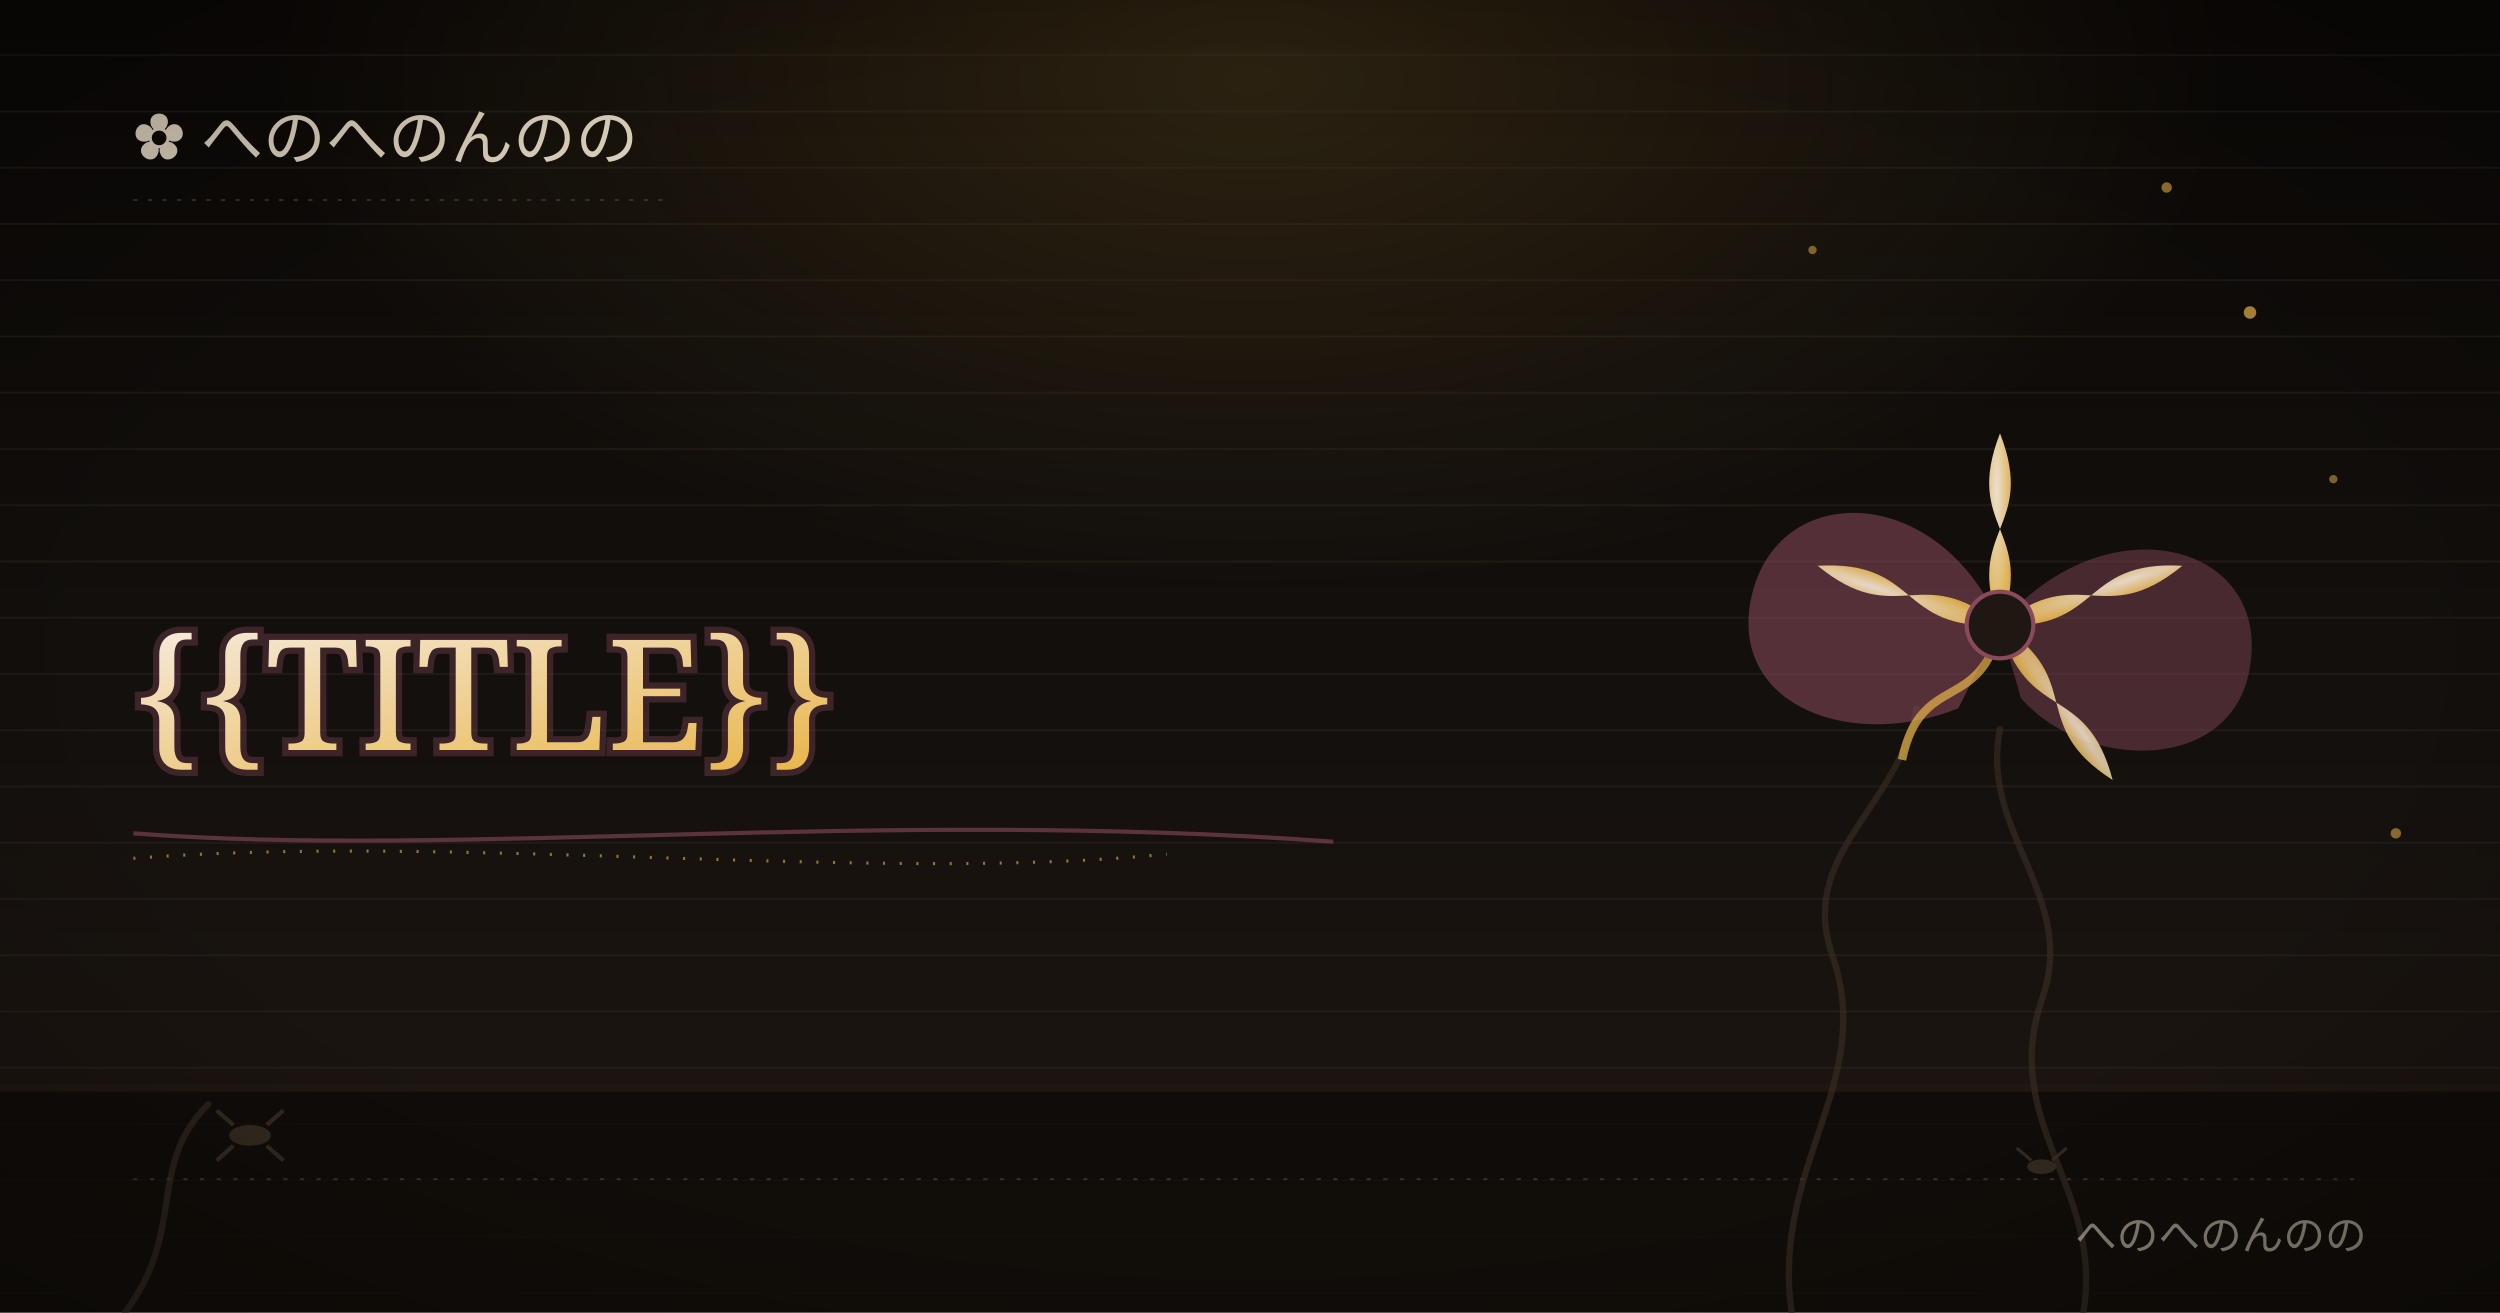
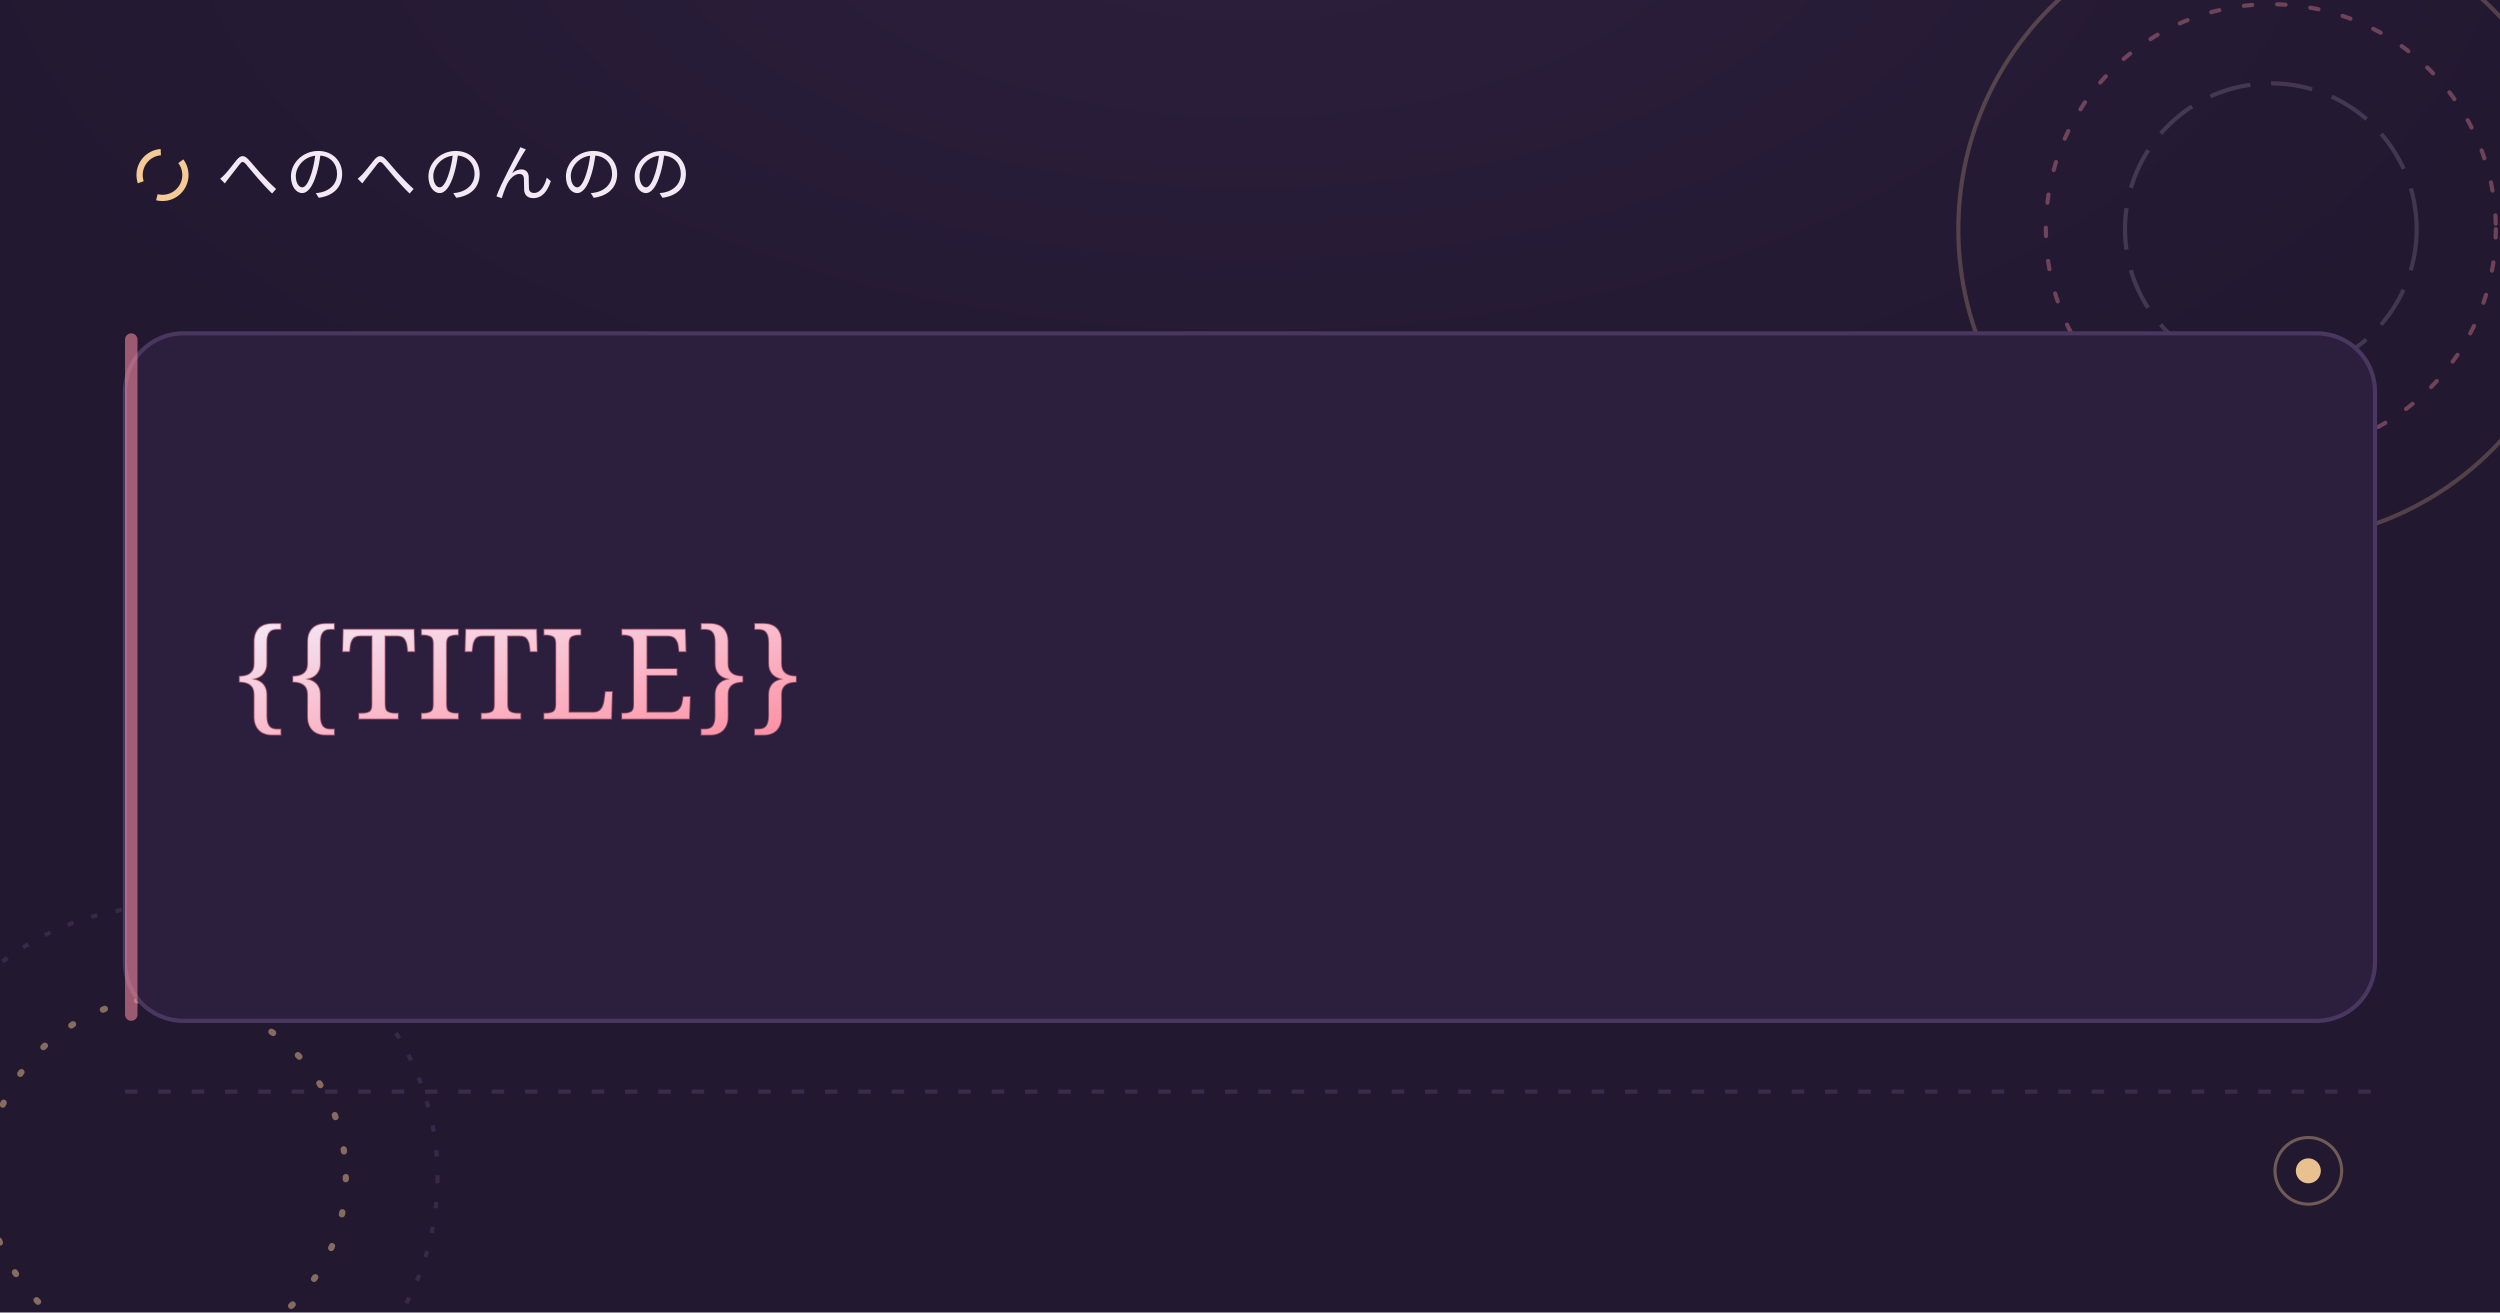
<svg xmlns="http://www.w3.org/2000/svg" width="1200" height="630" viewBox="0 0 1200 630">
  <defs>
-     <linearGradient id="bgGrad" x1="0" y1="0" x2="0" y2="1">
-       <stop offset="0%" stop-color="#0b0806" />
-       <stop offset="55%" stop-color="#14100d" />
-       <stop offset="100%" stop-color="#1f1712" />
+     <radialGradient id="bgGrad" cx="50%" cy="-10%" r="90%">
+       <stop offset="0%" stop-color="#2c1f3d" />
+       <stop offset="60%" stop-color="#221830" />
+       <stop offset="100%" stop-color="#221830" />
+     </radialGradient>
+     <linearGradient id="titleGrad" x1="0%" y1="0%" x2="100%" y2="100%">
+       <stop offset="0%" stop-color="#f2e9f5" />
+       <stop offset="100%" stop-color="#ff8fa3" />
    </linearGradient>
-     <radialGradient id="glow" cx="50%" cy="6%" r="65%">
-       <stop offset="0%" stop-color="#e8b64a" stop-opacity="0.14" />
-       <stop offset="60%" stop-color="#e8b64a" stop-opacity="0" />
-     </radialGradient>
-     <pattern id="lines" width="1200" height="27" patternUnits="userSpaceOnUse">
-       <line x1="0" y1="26.5" x2="1200" y2="26.5" stroke="#3a2f24" stroke-opacity="0.32" stroke-width="1" />
-     </pattern>
-     <linearGradient id="titleGrad" x1="0%" y1="0%" x2="100%" y2="100%">
-       <stop offset="0%" stop-color="#f6e9d8" />
-       <stop offset="100%" stop-color="#e8b64a" />
-     </linearGradient>
-     <radialGradient id="petalGrad" cx="35%" cy="30%" r="75%">
-       <stop offset="0%" stop-color="#f6e9d8" />
-       <stop offset="100%" stop-color="#e8b64a" />
-     </radialGradient>
-     <radialGradient id="vignette" cx="50%" cy="50%" r="75%">
-       <stop offset="60%" stop-color="#000000" stop-opacity="0" />
-       <stop offset="100%" stop-color="#000000" stop-opacity="0.35" />
-     </radialGradient>
  </defs>
  <rect width="1200" height="630" fill="url(#bgGrad)" />
-   <rect width="1200" height="630" fill="url(#glow)" />
-   <rect width="1200" height="630" fill="url(#lines)" />
-   <rect x="0" y="520" width="1200" height="110" fill="#0b0806" opacity="0.7" />
-   <rect x="0" y="520" width="1200" height="4" fill="#1f1712" />
-   <g fill="#3a2f24" opacity="0.85">
-     <ellipse cx="120" cy="545" rx="10" ry="5" />
-     <line x1="112" y1="540" x2="104" y2="533" stroke="#3a2f24" stroke-width="2" />
-     <line x1="112" y1="550" x2="104" y2="557" stroke="#3a2f24" stroke-width="2" />
-     <line x1="128" y1="540" x2="136" y2="533" stroke="#3a2f24" stroke-width="2" />
-     <line x1="128" y1="550" x2="136" y2="557" stroke="#3a2f24" stroke-width="2" />
-     <ellipse cx="980" cy="560" rx="7" ry="3.5" />
-     <line x1="975" y1="557" x2="968" y2="551" stroke="#3a2f24" stroke-width="1.5" />
-     <line x1="985" y1="557" x2="992" y2="551" stroke="#3a2f24" stroke-width="1.5" />
-   </g>
-   <g fill="none" stroke="#3a2f24" stroke-width="3" opacity="0.6" stroke-linecap="round">
-     <path d="M 860 630 C 850 560, 900 520, 880 460 C 862 410, 910 390, 920 340" />
-     <path d="M 1000 630 C 1010 570, 960 540, 980 480 C 998 430, 950 400, 960 350" />
-     <path d="M 60 630 C 90 590, 70 560, 100 530" />
-   </g>
-   <g transform="translate(960,300)">
-     <path d="M0,0 C -30,-70 -110,-70 -120,-10 C -128,40 -70,60 -20,40 Z" fill="#8a4a5c" opacity="0.55" />
-     <path d="M0,0 C 50,-60 130,-40 120,20 C 112,72 40,70 10,35 Z" fill="#8a4a5c" opacity="0.45" />
-     <g transform="rotate(0)">
-       <path d="M0,0 C -18,-46 18,-46 0,-92 C -18,-46 18,-46 0,0" fill="url(#petalGrad)" opacity="0.95" />
-     </g>
-     <g transform="rotate(72)">
-       <path d="M0,0 C -18,-46 18,-46 0,-92 C -18,-46 18,-46 0,0" fill="url(#petalGrad)" opacity="0.9" />
-     </g>
-     <g transform="rotate(144)">
-       <path d="M0,0 C -18,-46 18,-46 0,-92 C -18,-46 18,-46 0,0" fill="url(#petalGrad)" opacity="0.85" />
-     </g>
-     <g transform="rotate(216)">
-       <path d="M0,0 C -18,-40 18,-40 0,-80" fill="none" stroke="#e8b64a" stroke-width="4" opacity="0.7" />
-     </g>
-     <g transform="rotate(288)">
-       <path d="M0,0 C -18,-46 18,-46 0,-92 C -18,-46 18,-46 0,0" fill="url(#petalGrad)" opacity="0.9" />
-     </g>
-     <circle cx="0" cy="0" r="16" fill="#1f1712" />
-     <circle cx="0" cy="0" r="16" fill="none" stroke="#8a4a5c" stroke-width="2" />
-   </g>
-   <g fill="#e8b64a">
-     <circle cx="1080" cy="150" r="3" opacity="0.7" />
-     <circle cx="1120" cy="230" r="2" opacity="0.5" />
-     <circle cx="1040" cy="90" r="2.5" opacity="0.6" />
-     <circle cx="870" cy="120" r="2" opacity="0.5" />
-     <circle cx="1150" cy="400" r="2.5" opacity="0.55" />
-   </g>
-   <text x="64" y="76" font-family="serif" font-size="30" fill="#efe3cd" opacity="0.9">✿ へのへのんのの</text>
-   <line x1="64" y1="96" x2="320" y2="96" stroke="#3a2f24" stroke-width="1" stroke-dasharray="2 5" />
-   <text x="64" y="360" font-family="serif" font-size="74" fill="none" stroke="#8a4a5c" stroke-width="6" opacity="0.35">{{TITLE}}</text>
-   <text x="64" y="360" font-family="serif" font-size="74" fill="url(#titleGrad)">{{TITLE}}</text>
-   <path d="M 64 400 C 220 412, 420 388, 640 404" fill="none" stroke="#8a4a5c" stroke-width="2" opacity="0.6" />
-   <path d="M 64 412 C 220 400, 420 424, 560 410" fill="none" stroke="#e8b64a" stroke-width="1.5" stroke-dasharray="1 7" opacity="0.6" />
-   <line x1="64" y1="566" x2="1136" y2="566" stroke="#3a2f24" stroke-width="1" stroke-dasharray="2 6" />
-   <text x="1136" y="600" font-family="serif" font-size="20" fill="#efe3cd" opacity="0.55" text-anchor="end">へのへのんのの</text>
-   <rect width="1200" height="630" fill="url(#vignette)" />
+   <circle cx="1090" cy="110" r="150" fill="none" stroke="#ffd39a" stroke-width="2" opacity="0.22" />
+   <circle cx="1090" cy="110" r="108" fill="none" stroke="#ff8fa3" stroke-width="2" stroke-dasharray="4 12" stroke-linecap="round" opacity="0.35" />
+   <circle cx="1090" cy="110" r="70" fill="none" stroke="#f2e9f5" stroke-width="2" stroke-dasharray="20 10" opacity="0.15" />
+   <circle cx="80" cy="565" r="130" fill="none" stroke="#4a3760" stroke-width="2" stroke-dasharray="3 9" opacity="0.55" />
+   <circle cx="80" cy="565" r="86" fill="none" stroke="#ffd39a" stroke-width="3" stroke-dasharray="1 16" stroke-linecap="round" opacity="0.45" />
+   <line x1="60" y1="524" x2="1140" y2="524" stroke="#4a3760" stroke-width="2" stroke-dasharray="6 10" opacity="0.6" />
+   <circle cx="78" cy="84" r="11" fill="none" stroke="#ffd39a" stroke-width="3" stroke-dasharray="20 11" opacity="0.95" />
+   <text x="104" y="94" font-family="sans-serif" font-size="30" fill="#f2e9f5" letter-spacing="3">へのへのんのの</text>
+   <rect x="60" y="160" width="1080" height="330" rx="28" fill="#2c1f3d" stroke="#4a3760" stroke-width="2" />
+   <rect x="60" y="160" width="6" height="330" rx="3" fill="#ff8fa3" opacity="0.55" />
+   <text x="112" y="345" font-family="serif" font-size="60" fill="url(#titleGrad)">{{TITLE}}</text>
+   <text x="112" y="345" font-family="serif" font-size="60" fill="none" stroke="#ff8fa3" stroke-width="0.8" opacity="0.4">{{TITLE}}</text>
+   <circle cx="1108" cy="562" r="6" fill="#ffd39a" opacity="0.9" />
+   <circle cx="1108" cy="562" r="16" fill="none" stroke="#ffd39a" stroke-width="1.5" opacity="0.35" />
</svg>
